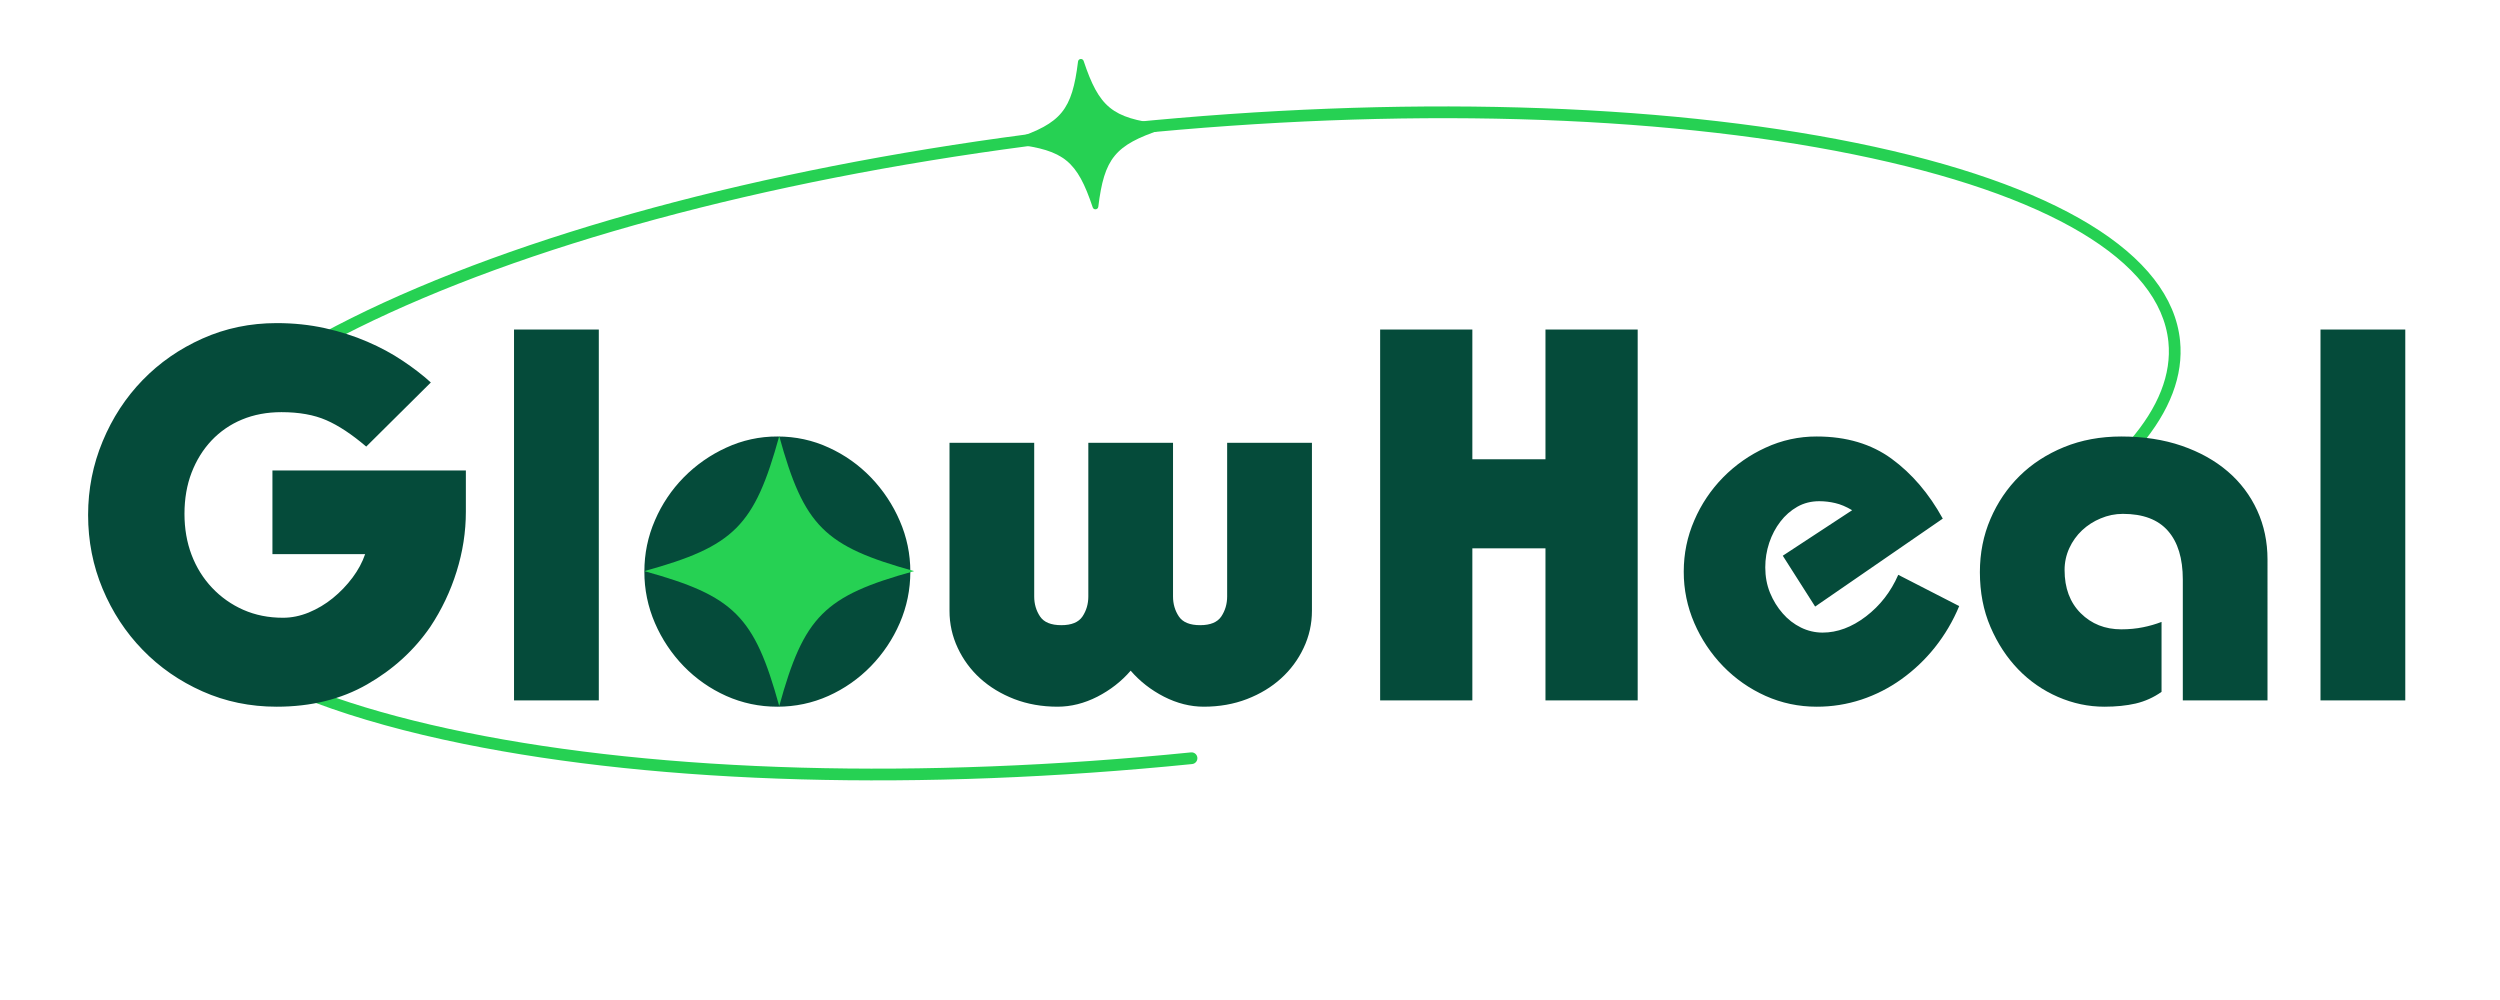
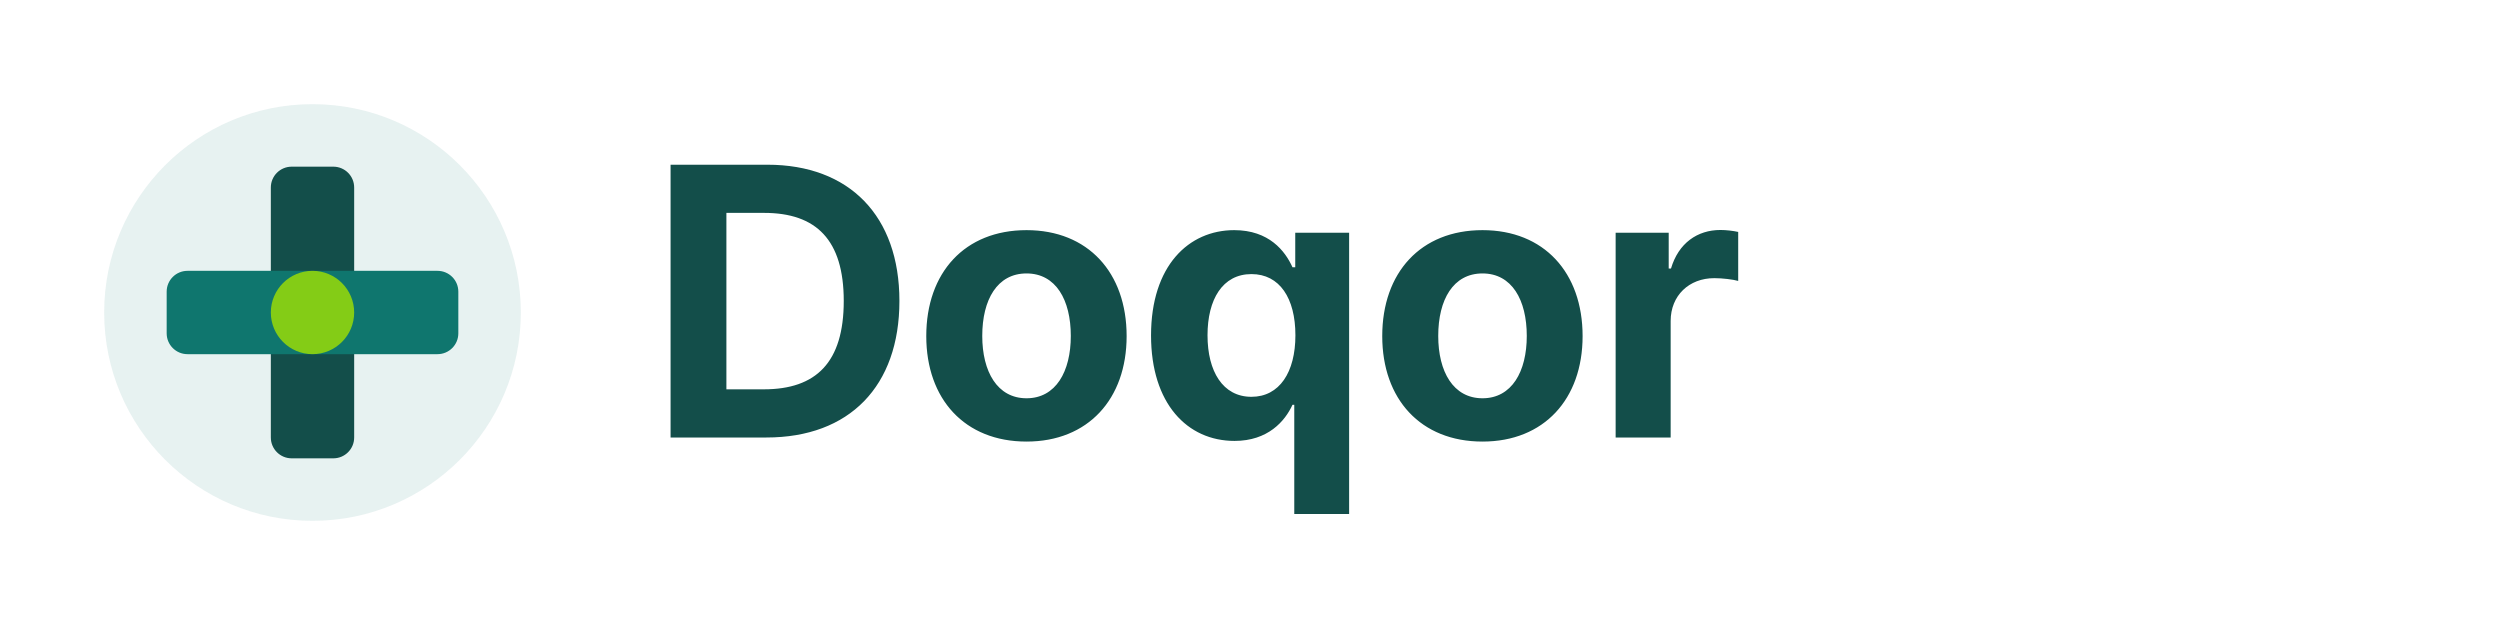
- <svg xmlns="http://www.w3.org/2000/svg" width="500" height="200" version="1.0" viewBox="0 0 375 157.92">
-   <defs>
-     <clipPath id="a">
-       <path d="M.094 0h374.808v149.926H.094Zm0 0" />
-     </clipPath>
-     <clipPath id="c">
-       <path d="M150 9h24v25h-24Zm0 0" />
-     </clipPath>
-     <clipPath id="d">
-       <path d="M62.184-65.277 344.375 39.984l-60.898 163.258L1.285 97.98Zm0 0" />
-     </clipPath>
-     <clipPath id="e">
-       <path d="M62.184-65.277 344.375 39.984l-60.898 163.258L1.285 97.98Zm0 0" />
-     </clipPath>
-     <clipPath id="f">
-       <path d="M12 16h323v108H12Zm0 0" />
-     </clipPath>
-     <clipPath id="g">
-       <path d="M62.184-65.277 344.375 39.984l-60.898 163.258L1.285 97.98Zm0 0" />
-     </clipPath>
-     <clipPath id="h">
-       <path d="M62.184-65.277 344.375 39.984l-60.898 163.258L1.285 97.98Zm0 0" />
-     </clipPath>
-     <clipPath id="i">
-       <path d="M91.84 68.879h42.578v42.574H91.84Zm0 0" />
-     </clipPath>
-     <clipPath id="b">
-       <path d="M0 0h375v150H0z" />
-     </clipPath>
-   </defs>
-   <g clip-path="url(#a)">
-     <g clip-path="url(#b)">
-       <g clip-path="url(#c)">
-         <g clip-path="url(#d)">
-           <g clip-path="url(#e)">
-             <path fill="#26d153" d="M173.5 20.469c-7.32 2.449-9.016 4.527-9.957 12.187-.063.48-.727.551-.883.09-2.45-7.32-4.527-9.02-12.187-9.96-.485-.06-.551-.727-.09-.884 7.32-2.449 9.02-4.527 9.96-12.187.06-.48.727-.55.884-.09 2.445 7.32 4.527 9.02 12.187 9.96.48.06.55.727.086.884m0 0" />
-           </g>
-         </g>
-       </g>
-       <g clip-path="url(#f)">
-         <g clip-path="url(#g)">
-           <g clip-path="url(#h)">
-             <path fill="#26d153" d="M39.988 111.012c-17.148-6.395-26.84-14.91-27.836-24.782-1.379-13.714 14.227-28.214 43.942-40.82 29.394-12.472 69.199-21.715 112.074-26.027 42.883-4.309 83.727-3.184 115.016 3.18 31.632 6.43 49.816 17.53 51.191 31.246 1.105 10.968-8.59 22.437-28.035 33.164a.923.923 0 0 1-1.258-.364.92.92 0 0 1 .363-1.254c18.75-10.34 28.114-21.183 27.09-31.355-1.293-12.844-18.96-23.367-49.719-29.617-31.113-6.328-71.761-7.445-114.46-3.149-42.7 4.297-82.31 13.493-111.54 25.891-28.906 12.254-44.113 26.078-42.82 38.922 1.293 12.84 18.95 23.36 49.719 29.621 31.113 6.324 71.762 7.445 114.46 3.148a.92.92 0 0 1 1.012.829.926.926 0 0 1-.828 1.015c-42.879 4.317-83.722 3.184-115.011-3.176-8.868-1.804-16.684-3.972-23.36-6.464Zm0 0" />
-           </g>
-         </g>
-       </g>
-       <path fill="#054b3a" d="M47.935 70.525q-3.423-2.918-6.313-4.172-2.895-1.265-7.078-1.265-3.422 0-6.234 1.171a13.9 13.9 0 0 0-4.813 3.313q-2.004 2.127-3.14 5.062-1.125 2.925-1.125 6.516 0 3.518 1.125 6.484 1.136 2.971 3.234 5.188a15.2 15.2 0 0 0 4.938 3.484q2.842 1.252 6.265 1.25c1.344 0 2.695-.273 4.063-.828a15.2 15.2 0 0 0 3.797-2.265 18.3 18.3 0 0 0 3.109-3.235q1.342-1.794 2-3.719h-14.64V74.291h30.546v6.53q-.002 4.768-1.469 9.454a34 34 0 0 1-4.14 8.703c-2.563 3.73-5.899 6.766-10 9.11-4.094 2.343-8.852 3.515-14.266 3.515q-6.281 0-11.719-2.422-5.438-2.42-9.453-6.562c-2.68-2.758-4.781-5.969-6.312-9.625Q4.013 87.51 4.013 81.322q0-6.105 2.297-11.625 2.295-5.53 6.312-9.672 4.015-4.137 9.453-6.562 5.438-2.438 11.72-2.438 4.011 0 7.609.797 3.609.798 6.703 2.14 3.092 1.33 5.593 3.016 2.515 1.676 4.438 3.422ZM84.664 52.04v58.563h-13.39V52.041ZM133.86 90.275c0 2.844-.56 5.555-1.672 8.125a22.6 22.6 0 0 1-4.563 6.813 21.8 21.8 0 0 1-6.703 4.687q-3.797 1.701-8.063 1.703c-2.843 0-5.539-.57-8.078-1.703a21.7 21.7 0 0 1-6.703-4.687 22.7 22.7 0 0 1-4.547-6.813 20.2 20.2 0 0 1-1.672-8.125q-.002-4.266 1.672-8.11a22.1 22.1 0 0 1 4.547-6.78 22.5 22.5 0 0 1 6.703-4.688 19 19 0 0 1 8.078-1.766q4.344.001 8.141 1.766a21.7 21.7 0 0 1 6.656 4.719 23 23 0 0 1 4.532 6.828 20 20 0 0 1 1.671 8.031m-21 8.61a7.6 7.6 0 0 0 3.25-.704 8.1 8.1 0 0 0 2.593-1.922 8.7 8.7 0 0 0 1.672-2.765 8.9 8.9 0 0 0 .594-3.219 8.9 8.9 0 0 0-.594-3.219 9.2 9.2 0 0 0-1.625-2.765 7.4 7.4 0 0 0-2.594-1.922c-1.03-.477-2.164-.719-3.39-.719q-1.753.002-3.22.719a8.1 8.1 0 0 0-2.562 1.922 9 9 0 0 0-1.671 2.765 9.1 9.1 0 0 0-.579 3.219 9.1 9.1 0 0 0 .579 3.219 9 9 0 0 0 1.671 2.765 8.2 8.2 0 0 0 2.594 1.922q1.512.703 3.281.703M153.422 69.931v24.266q-.002 1.769.922 3.156.92 1.376 3.36 1.375 2.419.001 3.343-1.375.92-1.387.922-3.156V69.93h13.375v24.266q-.002 1.769.922 3.156.92 1.376 3.36 1.375 2.418.001 3.343-1.375.92-1.387.922-3.156V69.93h13.39v26.532q0 3.093-1.312 5.859a15.1 15.1 0 0 1-3.563 4.812c-1.5 1.368-3.296 2.454-5.39 3.266q-3.128 1.201-6.813 1.203-3.175 0-6.28-1.578-3.096-1.591-5.267-4.11-2.173 2.519-5.265 4.11-3.094 1.576-6.281 1.578-3.69 0-6.829-1.203-3.128-1.216-5.39-3.266a15.1 15.1 0 0 1-3.547-4.812 13.6 13.6 0 0 1-1.297-5.86v-26.53Zm0 0" />
-       <g clip-path="url(#i)">
-         <path fill="#26d153" d="M134.469 90.191c-14.215 3.922-17.395 7.102-21.313 21.313-3.922-14.211-7.101-17.39-21.316-21.313 14.215-3.921 17.394-7.101 21.316-21.312 3.918 14.21 7.098 17.39 21.313 21.312m0 0" />
-       </g>
-       <path fill="#054b3a" d="M222.614 52.04v20.485h11.547V52.041h14.562v58.562h-14.562V86.588h-11.547v24.015h-14.562V52.041ZM276.747 95.79l-5.11-8.03 10.954-7.188q-1.424-.844-2.672-1.125a11 11 0 0 0-2.516-.297q-1.921.001-3.469.875a8.9 8.9 0 0 0-2.672 2.344q-1.126 1.455-1.765 3.344a12.2 12.2 0 0 0-.625 3.89q0 2.176.75 4.016.762 1.846 2.015 3.265a9.1 9.1 0 0 0 2.875 2.22 7.7 7.7 0 0 0 3.407.796q3.498 0 6.843-2.547 3.358-2.56 5.11-6.578l9.625 4.938a27.2 27.2 0 0 1-3.844 6.53 26.4 26.4 0 0 1-5.281 5.016 23.5 23.5 0 0 1-6.313 3.22 22.3 22.3 0 0 1-7.062 1.124c-2.844 0-5.54-.57-8.078-1.703a21.7 21.7 0 0 1-6.703-4.687 22.7 22.7 0 0 1-4.547-6.813 20.2 20.2 0 0 1-1.672-8.125c0-2.844.554-5.547 1.672-8.11a22.1 22.1 0 0 1 4.547-6.78 22.5 22.5 0 0 1 6.703-4.688 19 19 0 0 1 8.078-1.766q7.013 0 11.828 3.516 4.81 3.517 8.078 9.453ZM348.184 110.603H334.81V91.525q0-5.016-2.343-7.687-2.344-2.687-7.125-2.688-1.829.002-3.516.719a9.7 9.7 0 0 0-2.922 1.875 9 9 0 0 0-2.015 2.812 8.2 8.2 0 0 0-.75 3.469q-.001 4.267 2.546 6.813 2.562 2.547 6.407 2.546c1.226 0 2.375-.109 3.437-.328a18 18 0 0 0 2.922-.843v11.046a11.7 11.7 0 0 1-4.094 1.844q-2.172.499-4.937.5-3.767 0-7.328-1.547a19.5 19.5 0 0 1-6.266-4.343q-2.72-2.813-4.39-6.704c-1.118-2.593-1.672-5.476-1.672-8.656 0-3.008.554-5.812 1.671-8.406q1.67-3.89 4.594-6.781 2.936-2.888 7.031-4.563 4.091-1.67 9.032-1.672 5.28.002 9.547 1.469 4.265 1.471 7.28 4.063a17.8 17.8 0 0 1 4.641 6.156q1.624 3.55 1.625 7.734ZM369.942 52.04v58.563h-13.39V52.041Zm0 0" />
-     </g>
-   </g>
+ <svg xmlns="http://www.w3.org/2000/svg" width="240" height="60" viewBox="0 0 240 60" fill="none">
+   <circle cx="30" cy="30" r="20" fill="#0F766E" opacity="0.1" />
+   <rect x="26" y="16" width="8" height="28" rx="2" fill="#134E4A" />
+   <rect x="16" y="26" width="28" height="8" rx="2" fill="#0F766E" />
+   <circle cx="30" cy="30" r="4" fill="#84CC16" />
+   <text x="62" y="42" font-family="system-ui, -apple-system, BlinkMacSystemFont, 'Segoe UI', sans-serif" font-size="36" font-weight="700" fill="#134E4A" letter-spacing="-0.5">Doqor</text>
</svg>
